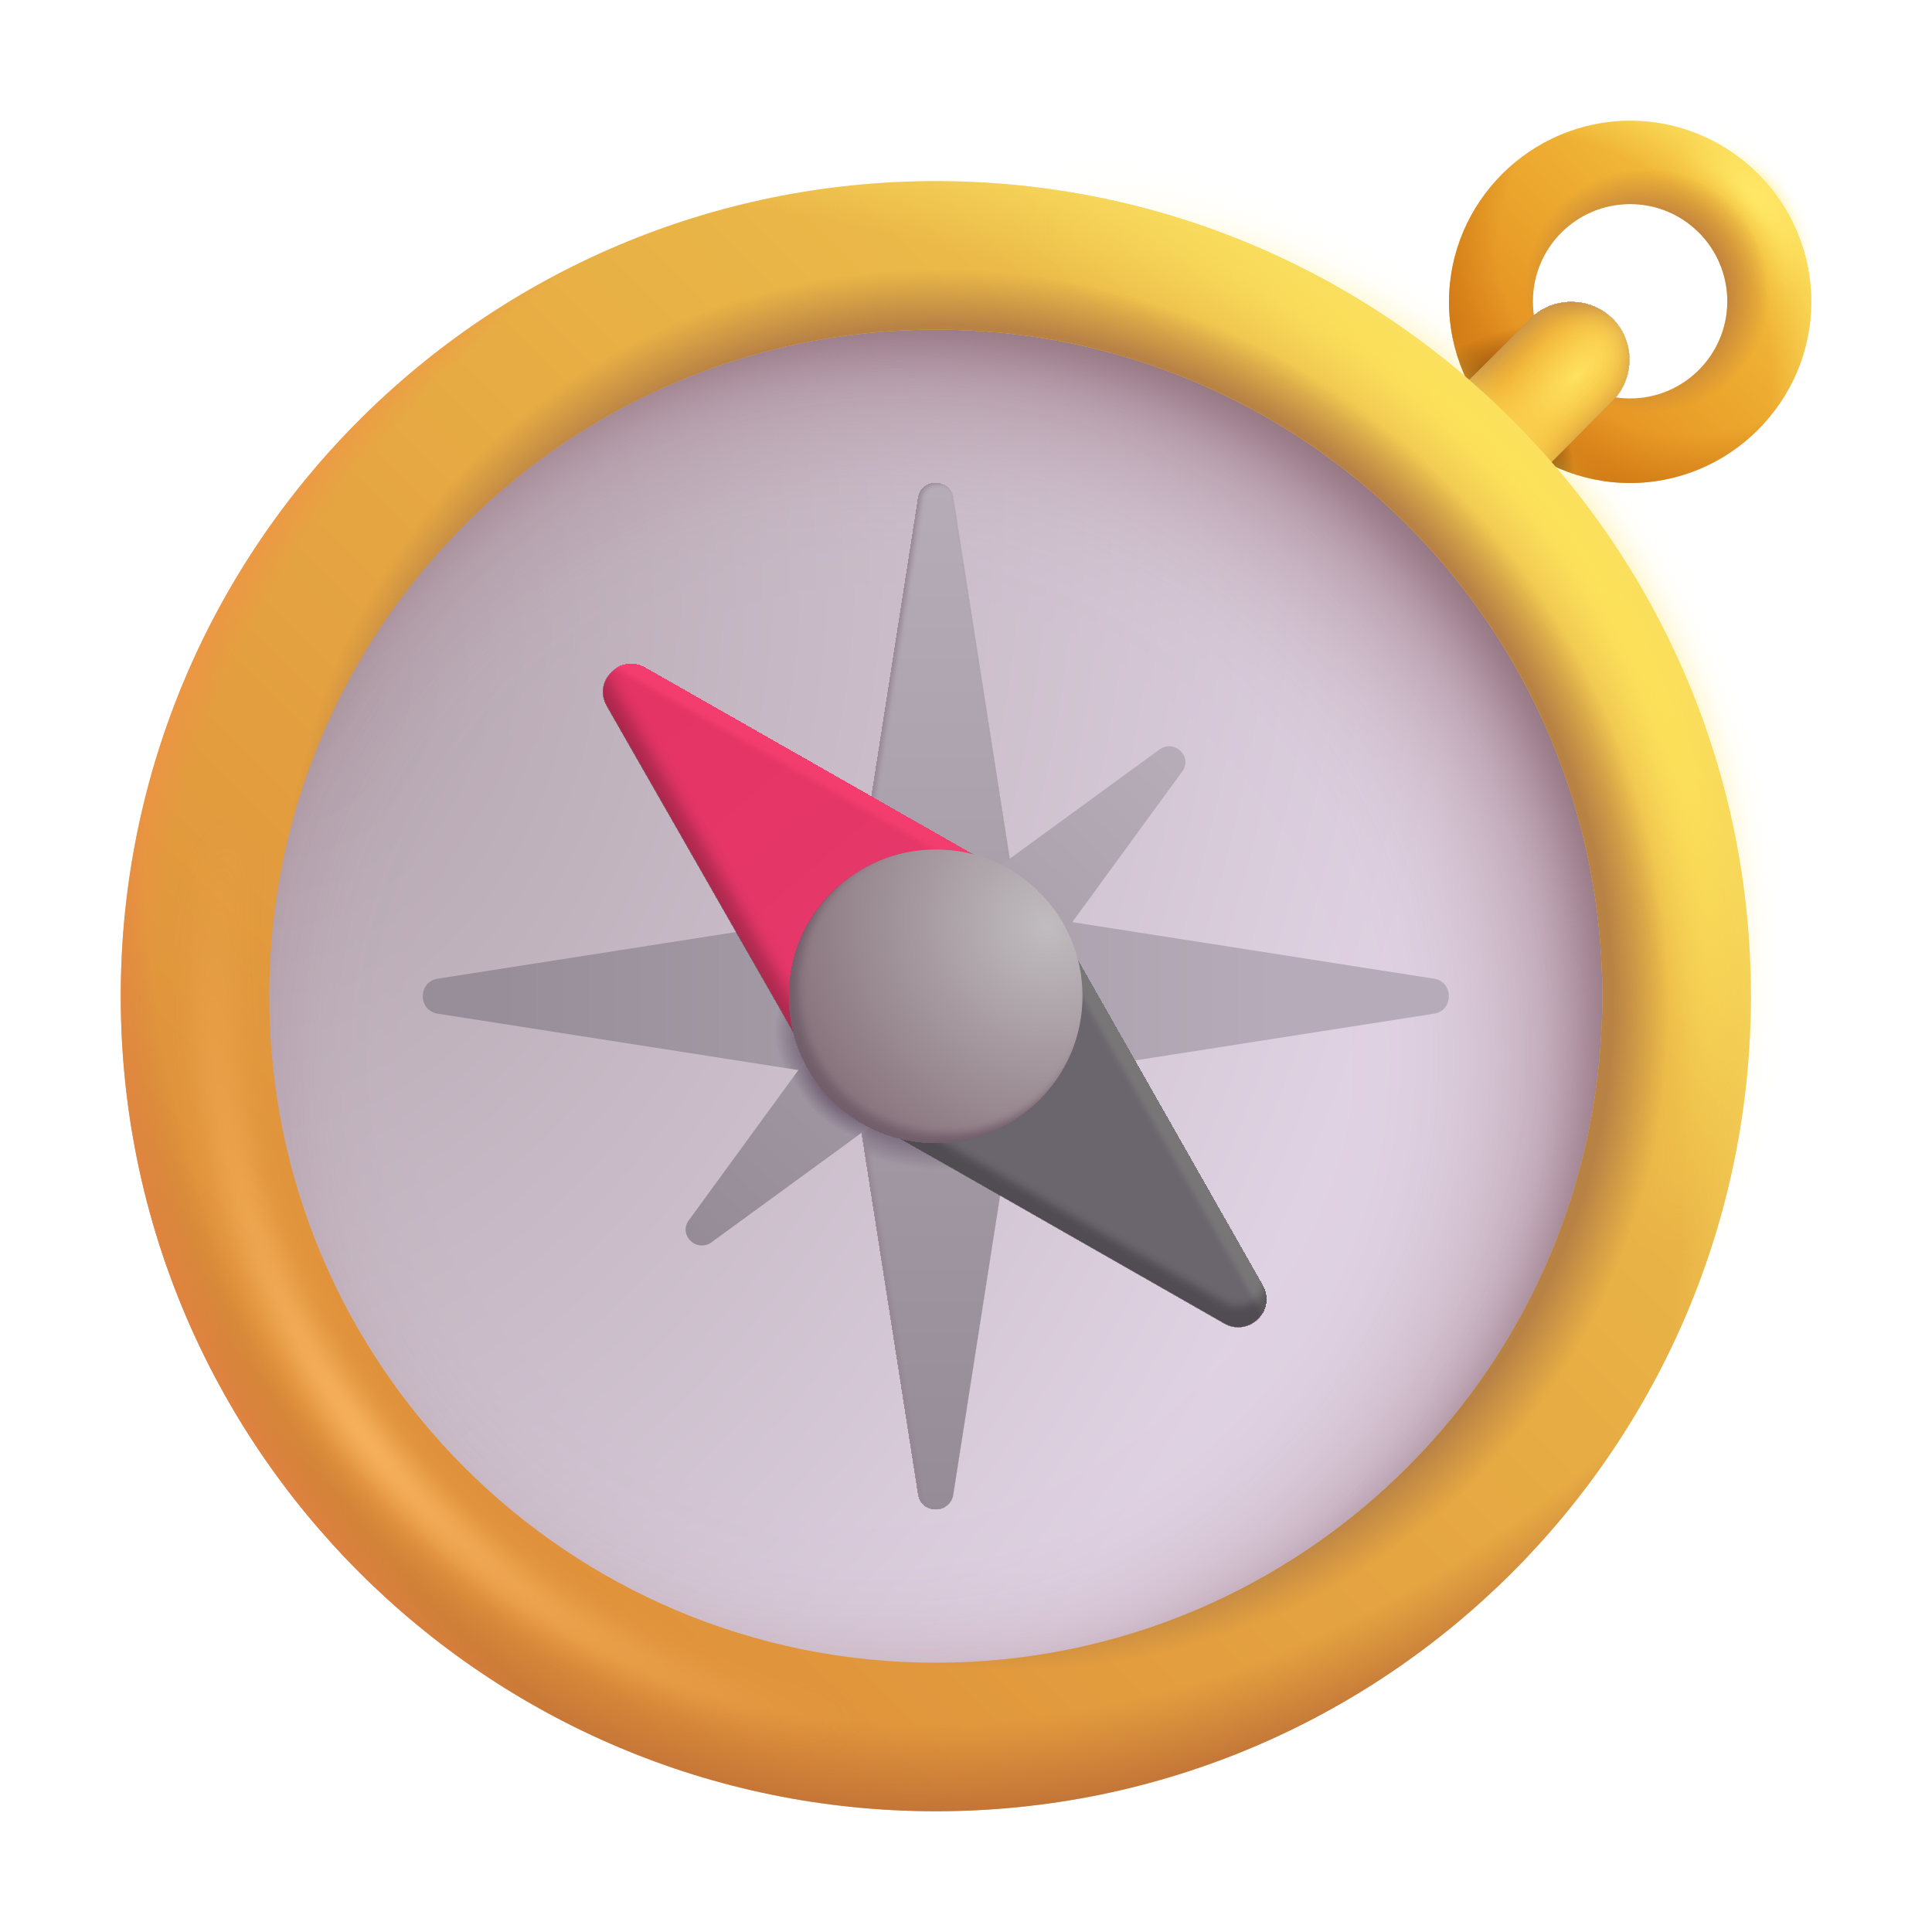
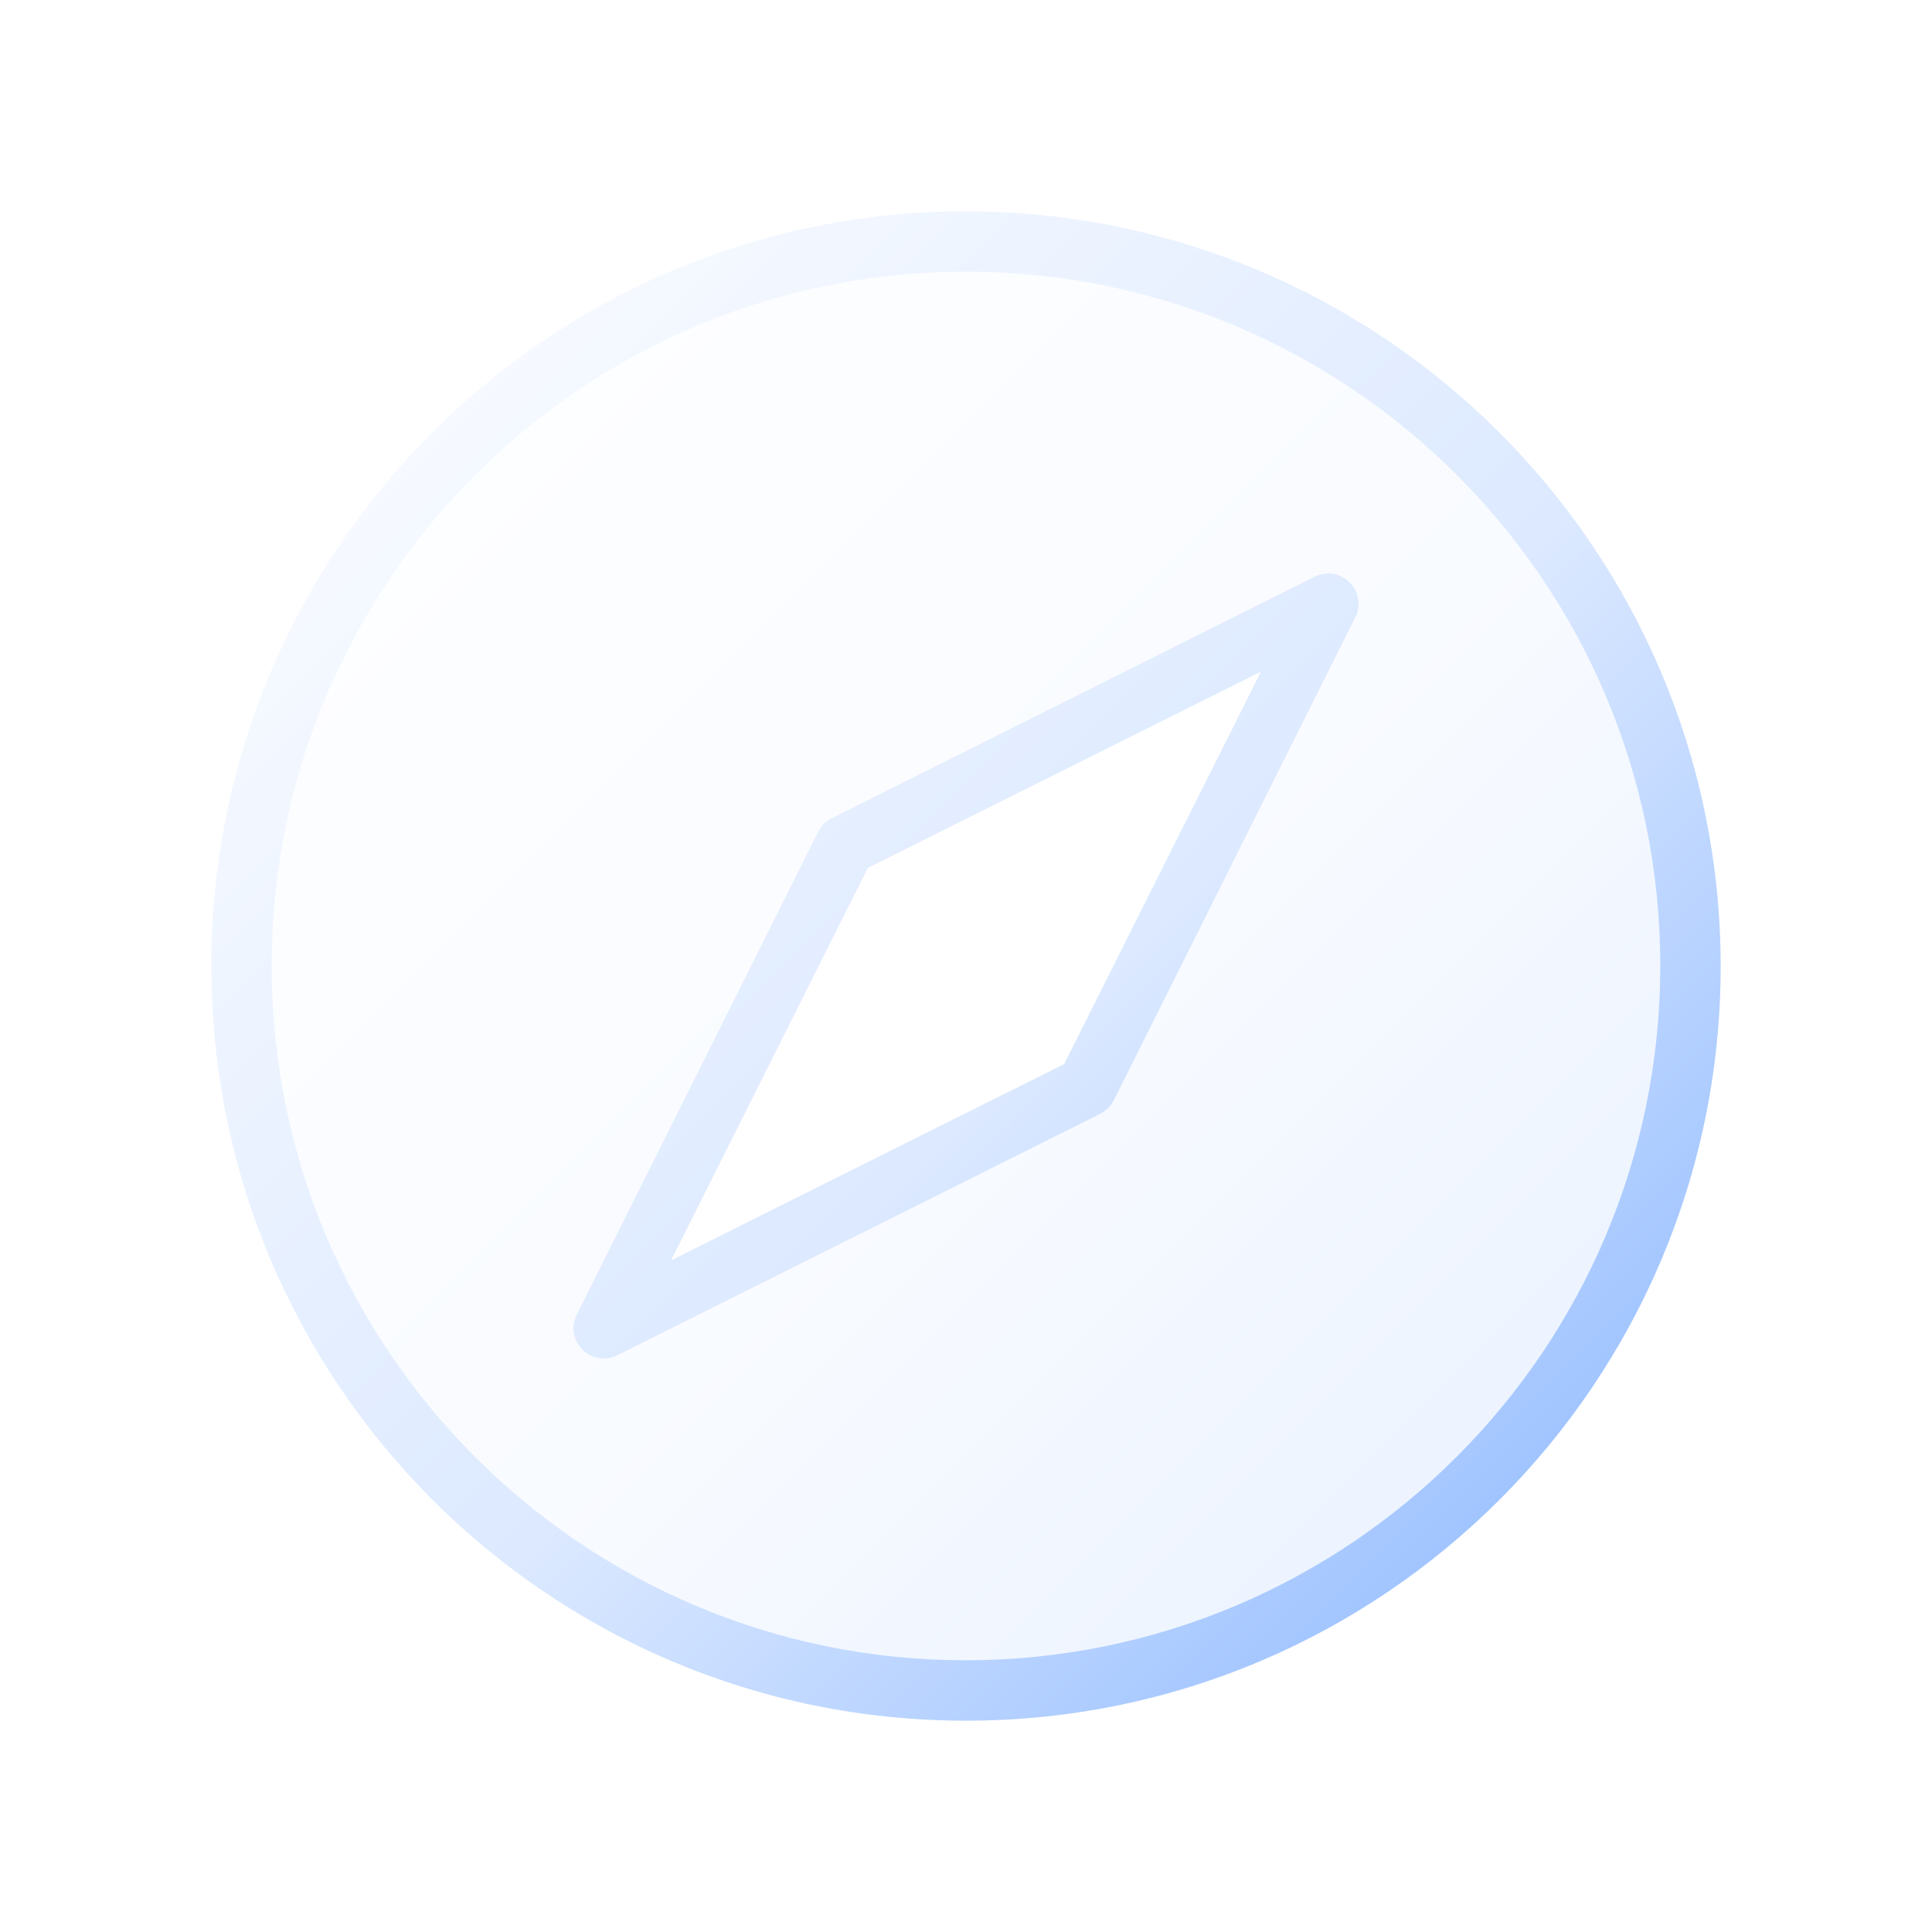
- <svg xmlns="http://www.w3.org/2000/svg" viewBox="0 0 32 32" width="512" height="512">
-   <g fill="none">
-     <path fill="url(#ilO9IDd)" d="M27 8c-1.65 0-3-1.35-3-3s1.35-3 3-3s3 1.35 3 3s-1.35 3-3 3m0-4.62a1.609 1.609 0 1 0 0 3.22a1.609 1.609 0 1 0 0-3.22" />
-     <path fill="url(#i1Elded)" d="M27 8c-1.65 0-3-1.35-3-3s1.35-3 3-3s3 1.35 3 3s-1.35 3-3 3m0-4.62a1.609 1.609 0 1 0 0 3.22a1.609 1.609 0 1 0 0-3.22" />
-     <path fill="url(#i5P6Y7d)" d="M27 8c-1.65 0-3-1.35-3-3s1.35-3 3-3s3 1.35 3 3s-1.35 3-3 3m0-4.62a1.609 1.609 0 1 0 0 3.22a1.609 1.609 0 1 0 0-3.22" />
-     <path fill="url(#ilkyf0d)" d="M27 8c-1.65 0-3-1.35-3-3s1.35-3 3-3s3 1.35 3 3s-1.35 3-3 3m0-4.62a1.609 1.609 0 1 0 0 3.22a1.609 1.609 0 1 0 0-3.22" />
-     <path fill="url(#iRlLjUd)" d="M27 8c-1.65 0-3-1.35-3-3s1.35-3 3-3s3 1.35 3 3s-1.35 3-3 3m0-4.62a1.609 1.609 0 1 0 0 3.22a1.609 1.609 0 1 0 0-3.22" />
-     <path fill="url(#iaXHY5P)" d="M27 8c-1.65 0-3-1.35-3-3s1.35-3 3-3s3 1.35 3 3s-1.35 3-3 3m0-4.62a1.609 1.609 0 1 0 0 3.22a1.609 1.609 0 1 0 0-3.22" />
-     <g filter="url(#iF4kvPc)">
-       <path fill="url(#iTBlxfG)" d="m25.35 8l-1.36-1.36l1.36-1.36c.37-.37.98-.37 1.36 0c.37.37.37.98 0 1.36z" />
-     </g>
-     <g filter="url(#iTIuJ5b)">
-       <path fill="url(#i5v4hBb)" d="M15.5 27.998c6.35 0 11.497-5.148 11.497-11.498S21.85 5.002 15.5 5.002S4.002 10.15 4.002 16.5S9.15 27.997 15.5 27.997" />
-     </g>
-     <path fill="url(#iZvFPpb)" fill-rule="evenodd" d="M29 16.5C29 23.956 22.956 30 15.5 30S2 23.956 2 16.5S8.044 3 15.5 3S29 9.044 29 16.5m-2.46 0c0 6.097-4.943 11.04-11.04 11.04S4.46 22.597 4.46 16.5S9.403 5.46 15.5 5.46s11.04 4.943 11.04 11.04" clip-rule="evenodd" />
-     <path fill="url(#izYjMYb)" fill-rule="evenodd" d="M29 16.5C29 23.956 22.956 30 15.5 30S2 23.956 2 16.5S8.044 3 15.5 3S29 9.044 29 16.5m-2.46 0c0 6.097-4.943 11.04-11.04 11.04S4.46 22.597 4.46 16.5S9.403 5.46 15.5 5.46s11.04 4.943 11.04 11.04" clip-rule="evenodd" />
-     <path fill="url(#ilmkMfd)" fill-rule="evenodd" d="M29 16.5C29 23.956 22.956 30 15.5 30S2 23.956 2 16.5S8.044 3 15.5 3S29 9.044 29 16.5m-2.46 0c0 6.097-4.943 11.04-11.04 11.04S4.46 22.597 4.46 16.5S9.403 5.46 15.5 5.46s11.04 4.943 11.04 11.04" clip-rule="evenodd" />
-     <path fill="url(#iYK78Dc)" fill-rule="evenodd" d="M29 16.5C29 23.956 22.956 30 15.5 30S2 23.956 2 16.5S8.044 3 15.5 3S29 9.044 29 16.5m-2.46 0c0 6.097-4.943 11.04-11.04 11.04S4.46 22.597 4.46 16.5S9.403 5.46 15.5 5.46s11.04 4.943 11.04 11.04" clip-rule="evenodd" />
-     <path fill="url(#i8LYYZG)" fill-rule="evenodd" d="M29 16.5C29 23.956 22.956 30 15.5 30S2 23.956 2 16.5S8.044 3 15.5 3S29 9.044 29 16.5m-2.46 0c0 6.097-4.943 11.04-11.04 11.04S4.46 22.597 4.46 16.5S9.403 5.46 15.5 5.46s11.04 4.943 11.04 11.04" clip-rule="evenodd" />
-     <g filter="url(#ilpxZXb)">
-       <path fill="url(#i33k3Jc)" d="m17.08 16.5l-1.29-8.25c-.05-.33-.53-.33-.58 0l-1.29 8.25l1.29 8.25c.05.33.53.33.58 0z" />
-       <path fill="url(#izofGUd)" d="m17.08 16.5l-1.29-8.25c-.05-.33-.53-.33-.58 0l-1.29 8.25l1.29 8.25c.05.33.53.33.58 0z" />
-     </g>
-     <path fill="url(#io43TFd)" d="m15.5 18.08l8.25-1.29c.33-.05.33-.53 0-.58l-8.25-1.29l-8.25 1.29c-.33.05-.33.53 0 .58z" />
-     <path fill="url(#i9sjOJb)" d="m15.5 18.08l8.25-1.29c.33-.05.33-.53 0-.58l-8.25-1.29l-8.25 1.29c-.33.05-.33.53 0 .58z" />
-     <path fill="url(#i1LvMqe)" d="m16.29 17.29l3.29-4.51c.18-.24-.12-.54-.37-.37L14.7 15.7l-3.29 4.51c-.18.24.12.54.37.37z" />
-     <path fill="url(#iEJFCRc)" d="m16.29 17.29l3.29-4.51c.18-.24-.12-.54-.37-.37L14.7 15.7l-3.29 4.51c-.18.24.12.54.37.37z" />
-     <path fill="#CCC" d="m14.7 17.29l4.51 3.29c.24.18.54-.12.37-.37l-3.29-4.51l-4.51-3.29c-.24-.18-.54.12-.37.37z" />
-     <g filter="url(#iNFaCac)">
-       <path fill="url(#it3Wksb)" d="m13.78 18.21l-3.73-6.52c-.23-.41.22-.86.63-.63l6.53 3.72z" />
-     </g>
-     <g filter="url(#i8yGHTd)">
-       <path fill="#6B656E" d="m17.21 14.78l3.7 6.51c.23.41-.22.86-.63.63l-6.5-3.71z" />
-     </g>
-     <g filter="url(#i1owh6b)">
-       <path fill="url(#iE63K5d)" d="M15.5 18.93a2.43 2.43 0 1 0 0-4.86a2.43 2.43 0 0 0 0 4.86" />
-     </g>
-     <g filter="url(#icwoRLd)">
-       <path stroke="url(#i5YuEyO)" stroke-width=".5" d="M15.778 28.75c-6.813 0-14.25-6.562-11.75-16.125" />
-     </g>
-     <g filter="url(#iNJiJid)">
-       <path stroke="url(#isexkJO)" stroke-width=".75" d="M15.5 3.437c6.813 0 14.997 6.407 12.205 16.859" />
-     </g>
-     <g filter="url(#iipF7ic)">
-       <path stroke="url(#itG8Jsd)" stroke-linecap="round" stroke-width=".5" d="M28.028 2.531a2.51 2.51 0 0 1 1.703 2.375" />
-     </g>
-     <defs>
-       <radialGradient id="i1Elded" cx="0" cy="0" r="1" gradientTransform="rotate(-32.005 24.07 -39.569)scale(6.76952 6.23488)" gradientUnits="userSpaceOnUse">
-         <stop offset=".712" stop-color="#FFEA6A" stop-opacity="0" />
-         <stop offset=".942" stop-color="#FFEA6A" />
-       </radialGradient>
-       <radialGradient id="i5P6Y7d" cx="0" cy="0" r="1" gradientTransform="matrix(1.33678 -1.49194 1.51953 1.3615 27.289 4.814)" gradientUnits="userSpaceOnUse">
-         <stop offset=".614" stop-color="#C0813E" />
-         <stop offset="1" stop-color="#C0813E" stop-opacity="0" />
-       </radialGradient>
-       <radialGradient id="ilkyf0d" cx="0" cy="0" r="1" gradientTransform="rotate(134.772 13.214 7.827)scale(4.64777 4.46393)" gradientUnits="userSpaceOnUse">
-         <stop offset=".71" stop-color="#CA7412" stop-opacity="0" />
-         <stop offset="1" stop-color="#CA7412" />
-       </radialGradient>
-       <radialGradient id="iRlLjUd" cx="0" cy="0" r="1" gradientTransform="rotate(-112.148 14.513 -4.905)scale(1.40019 3.90267)" gradientUnits="userSpaceOnUse">
-         <stop offset=".073" stop-color="#7C3D03" />
-         <stop offset=".736" stop-color="#7C3D03" stop-opacity="0" />
-       </radialGradient>
-       <radialGradient id="iaXHY5P" cx="0" cy="0" r="1" gradientTransform="matrix(.89844 -.06252 .17425 2.50417 25.434 8)" gradientUnits="userSpaceOnUse">
-         <stop offset=".307" stop-color="#7C3D03" />
-         <stop offset=".736" stop-color="#7C3D03" stop-opacity="0" />
-       </radialGradient>
-       <radialGradient id="iTBlxfG" cx="0" cy="0" r="1" gradientTransform="rotate(-135.277 14.332 -2.26)scale(1.14354 2.65509)" gradientUnits="userSpaceOnUse">
-         <stop stop-color="#FFE160" />
-         <stop offset=".788" stop-color="#F3B535" />
-       </radialGradient>
-       <radialGradient id="i5v4hBb" cx="0" cy="0" r="1" gradientTransform="matrix(17.14236 6.4991 -8.85744 23.36281 5.207 11.695)" gradientUnits="userSpaceOnUse">
-         <stop stop-color="#B5A7B0" />
-         <stop offset="1" stop-color="#DFD2E2" />
-       </radialGradient>
-       <radialGradient id="izYjMYb" cx="0" cy="0" r="1" gradientTransform="rotate(-29.785 47.261 3.51)scale(28.2295 22.1446)" gradientUnits="userSpaceOnUse">
-         <stop offset=".873" stop-color="#FFED6A" stop-opacity="0" />
-         <stop offset="1" stop-color="#FFED6A" />
-       </radialGradient>
-       <radialGradient id="ilmkMfd" cx="0" cy="0" r="1" gradientTransform="rotate(119.722 6.315 10.533)scale(21.8559 17.2879)" gradientUnits="userSpaceOnUse">
-         <stop offset=".873" stop-color="#B66635" stop-opacity="0" />
-         <stop offset=".975" stop-color="#B66635" />
-       </radialGradient>
-       <radialGradient id="iYK78Dc" cx="0" cy="0" r="1" gradientTransform="rotate(-45.843 27.07 -11.069)scale(12.0221 12.6674)" gradientUnits="userSpaceOnUse">
-         <stop offset=".863" stop-color="#B88245" />
-         <stop offset=".939" stop-color="#B88245" stop-opacity="0" />
-       </radialGradient>
-       <radialGradient id="i8LYYZG" cx="0" cy="0" r="1" gradientTransform="matrix(-29.8039 0 0 -19.6734 31.051 16.5)" gradientUnits="userSpaceOnUse">
-         <stop offset=".952" stop-color="#F58D49" stop-opacity="0" />
-         <stop offset="1" stop-color="#F58D49" />
-       </radialGradient>
-       <radialGradient id="izofGUd" cx="0" cy="0" r="1" gradientTransform="rotate(105.642 .637 14.734)scale(1.21695 2.23861)" gradientUnits="userSpaceOnUse">
-         <stop offset=".325" stop-color="#5F4D63" />
-         <stop offset=".983" stop-color="#5F4D63" stop-opacity="0" />
-       </radialGradient>
-       <radialGradient id="i9sjOJb" cx="0" cy="0" r="1" gradientTransform="matrix(-1.45575 .55084 -.52343 -1.38331 14.38 17.031)" gradientUnits="userSpaceOnUse">
-         <stop offset=".573" stop-color="#5F4D63" />
-         <stop offset="1" stop-color="#5F4D63" stop-opacity="0" />
-       </radialGradient>
-       <radialGradient id="iEJFCRc" cx="0" cy="0" r="1" gradientTransform="rotate(129.144 2.849 12.306)scale(.87257 1.3323)" gradientUnits="userSpaceOnUse">
-         <stop offset=".459" stop-color="#5F4D63" />
-         <stop offset="1" stop-color="#5F4D63" stop-opacity="0" />
-       </radialGradient>
-       <radialGradient id="iE63K5d" cx="0" cy="0" r="1" gradientTransform="matrix(-3.41602 3.1532 -3.28745 -3.56145 17.34 15.336)" gradientUnits="userSpaceOnUse">
-         <stop stop-color="#C0BCBF" />
-         <stop offset="1" stop-color="#856F79" />
-       </radialGradient>
-       <linearGradient id="ilO9IDd" x1="25.242" x2="30" y1="7.498" y2="3.042" gradientUnits="userSpaceOnUse">
-         <stop stop-color="#E2881C" />
-         <stop offset="1" stop-color="#F6C942" />
-       </linearGradient>
-       <linearGradient id="iZvFPpb" x1="5.59" x2="24.215" y1="25.813" y2="7.187" gradientUnits="userSpaceOnUse">
-         <stop stop-color="#DE8D39" />
-         <stop offset="1" stop-color="#EDC14B" />
-       </linearGradient>
-       <linearGradient id="i33k3Jc" x1="15.5" x2="15.5" y1="8.002" y2="24.997" gradientUnits="userSpaceOnUse">
-         <stop stop-color="#B6ACB7" />
-         <stop offset="1" stop-color="#968C98" />
-       </linearGradient>
-       <linearGradient id="io43TFd" x1="21.148" x2="8.243" y1="15.93" y2="15.93" gradientUnits="userSpaceOnUse">
-         <stop stop-color="#B6ABB8" />
-         <stop offset="1" stop-color="#988E9A" />
-       </linearGradient>
-       <linearGradient id="i1LvMqe" x1="19.635" x2="11.715" y1="12.813" y2="21.188" gradientUnits="userSpaceOnUse">
-         <stop stop-color="#B6ACB8" />
-         <stop offset="1" stop-color="#958B97" />
-       </linearGradient>
-       <linearGradient id="it3Wksb" x1="10.454" x2="14.521" y1="11.802" y2="16.548" gradientUnits="userSpaceOnUse">
-         <stop stop-color="#E43465" />
-         <stop offset="1" stop-color="#E6386A" />
-       </linearGradient>
-       <linearGradient id="i5YuEyO" x1="2.465" x2="13.715" y1="14.75" y2="28.906" gradientUnits="userSpaceOnUse">
-         <stop stop-color="#FFBD6A" stop-opacity="0" />
-         <stop offset=".516" stop-color="#FFBD6A" />
-         <stop offset="1" stop-color="#FFBD6A" stop-opacity="0" />
-       </linearGradient>
-       <linearGradient id="isexkJO" x1="31.362" x2="19.172" y1="18.355" y2="2.055" gradientUnits="userSpaceOnUse">
-         <stop stop-color="#FFE55A" stop-opacity="0" />
-         <stop offset=".315" stop-color="#FFE55A" />
-         <stop offset=".672" stop-color="#FFE55A" />
-         <stop offset="1" stop-color="#FFE55A" stop-opacity="0" />
-       </linearGradient>
-       <linearGradient id="itG8Jsd" x1="27.856" x2="29.903" y1="2.531" y2="4.672" gradientUnits="userSpaceOnUse">
-         <stop stop-color="#FFE967" stop-opacity="0" />
-         <stop offset=".464" stop-color="#FFE967" />
-         <stop offset="1" stop-color="#FFE967" stop-opacity="0" />
-       </linearGradient>
-       <filter id="iF4kvPc" width="3.148" height="2.998" x="23.99" y="5.002" color-interpolation-filters="sRGB" filterUnits="userSpaceOnUse">
-         <feFlood flood-opacity="0" result="BackgroundImageFix" />
-         <feBlend in="SourceGraphic" in2="BackgroundImageFix" result="shape" />
-         <feColorMatrix in="SourceAlpha" result="hardAlpha" values="0 0 0 0 0 0 0 0 0 0 0 0 0 0 0 0 0 0 127 0" />
-         <feOffset dx=".15" />
-         <feGaussianBlur stdDeviation=".25" />
-         <feComposite in2="hardAlpha" k2="-1" k3="1" operator="arithmetic" />
-         <feColorMatrix values="0 0 0 0 0.741 0 0 0 0 0.537 0 0 0 0 0.31 0 0 0 1 0" />
-         <feBlend in2="shape" result="effect1_innerShadow_18_4887" />
-       </filter>
-       <filter id="iTIuJ5b" width="23.995" height="23.995" x="3.002" y="5.002" color-interpolation-filters="sRGB" filterUnits="userSpaceOnUse">
-         <feFlood flood-opacity="0" result="BackgroundImageFix" />
-         <feBlend in="SourceGraphic" in2="BackgroundImageFix" result="shape" />
-         <feColorMatrix in="SourceAlpha" result="hardAlpha" values="0 0 0 0 0 0 0 0 0 0 0 0 0 0 0 0 0 0 127 0" />
-         <feOffset dx="-1" dy="1" />
-         <feGaussianBlur stdDeviation="1.5" />
-         <feComposite in2="hardAlpha" k2="-1" k3="1" operator="arithmetic" />
-         <feColorMatrix values="0 0 0 0 0.624 0 0 0 0 0.482 0 0 0 0 0.537 0 0 0 1 0" />
-         <feBlend in2="shape" result="effect1_innerShadow_18_4887" />
-         <feColorMatrix in="SourceAlpha" result="hardAlpha" values="0 0 0 0 0 0 0 0 0 0 0 0 0 0 0 0 0 0 127 0" />
-         <feOffset dx="-.5" dy=".5" />
-         <feGaussianBlur stdDeviation=".5" />
-         <feComposite in2="hardAlpha" k2="-1" k3="1" operator="arithmetic" />
-         <feColorMatrix values="0 0 0 0 0.557 0 0 0 0 0.431 0 0 0 0 0.482 0 0 0 1 0" />
-         <feBlend in2="effect1_innerShadow_18_4887" result="effect2_innerShadow_18_4887" />
-       </filter>
-       <filter id="ilpxZXb" width="3.21" height="16.995" x="13.92" y="8.002" color-interpolation-filters="sRGB" filterUnits="userSpaceOnUse">
-         <feFlood flood-opacity="0" result="BackgroundImageFix" />
-         <feBlend in="SourceGraphic" in2="BackgroundImageFix" result="shape" />
-         <feColorMatrix in="SourceAlpha" result="hardAlpha" values="0 0 0 0 0 0 0 0 0 0 0 0 0 0 0 0 0 0 127 0" />
-         <feOffset dx=".05" />
-         <feGaussianBlur stdDeviation=".05" />
-         <feComposite in2="hardAlpha" k2="-1" k3="1" operator="arithmetic" />
-         <feColorMatrix values="0 0 0 0 0.584 0 0 0 0 0.522 0 0 0 0 0.576 0 0 0 1 0" />
-         <feBlend in2="shape" result="effect1_innerShadow_18_4887" />
-       </filter>
-       <filter id="iNFaCac" width="7.322" height="7.462" x="9.888" y="10.748" color-interpolation-filters="sRGB" filterUnits="userSpaceOnUse">
-         <feFlood flood-opacity="0" result="BackgroundImageFix" />
-         <feBlend in="SourceGraphic" in2="BackgroundImageFix" result="shape" />
-         <feColorMatrix in="SourceAlpha" result="hardAlpha" values="0 0 0 0 0 0 0 0 0 0 0 0 0 0 0 0 0 0 127 0" />
-         <feOffset dx="-.5" />
-         <feGaussianBlur stdDeviation=".05" />
-         <feComposite in2="hardAlpha" k2="-1" k3="1" operator="arithmetic" />
-         <feColorMatrix values="0 0 0 0 0.953 0 0 0 0 0.239 0 0 0 0 0.435 0 0 0 1 0" />
-         <feBlend in2="shape" result="effect1_innerShadow_18_4887" />
-         <feColorMatrix in="SourceAlpha" result="hardAlpha" values="0 0 0 0 0 0 0 0 0 0 0 0 0 0 0 0 0 0 127 0" />
-         <feOffset dy="-.5" />
-         <feGaussianBlur stdDeviation=".125" />
-         <feComposite in2="hardAlpha" k2="-1" k3="1" operator="arithmetic" />
-         <feColorMatrix values="0 0 0 0 0 0 0 0 0 0 0 0 0 0 0 0 0 0 0.25 0" />
-         <feBlend in2="effect1_innerShadow_18_4887" result="effect2_innerShadow_18_4887" />
-       </filter>
-       <filter id="i8yGHTd" width="7.192" height="7.452" x="13.78" y="14.63" color-interpolation-filters="sRGB" filterUnits="userSpaceOnUse">
-         <feFlood flood-opacity="0" result="BackgroundImageFix" />
-         <feBlend in="SourceGraphic" in2="BackgroundImageFix" result="shape" />
-         <feColorMatrix in="SourceAlpha" result="hardAlpha" values="0 0 0 0 0 0 0 0 0 0 0 0 0 0 0 0 0 0 127 0" />
-         <feOffset dy=".5" />
-         <feGaussianBlur stdDeviation=".05" />
-         <feComposite in2="hardAlpha" k2="-1" k3="1" operator="arithmetic" />
-         <feColorMatrix values="0 0 0 0 0.475 0 0 0 0 0.463 0 0 0 0 0.471 0 0 0 1 0" />
-         <feBlend in2="shape" result="effect1_innerShadow_18_4887" />
-         <feColorMatrix in="SourceAlpha" result="hardAlpha" values="0 0 0 0 0 0 0 0 0 0 0 0 0 0 0 0 0 0 127 0" />
-         <feOffset dy="-.35" />
-         <feGaussianBlur stdDeviation=".075" />
-         <feComposite in2="hardAlpha" k2="-1" k3="1" operator="arithmetic" />
-         <feColorMatrix values="0 0 0 0 0 0 0 0 0 0 0 0 0 0 0 0 0 0 0.25 0" />
-         <feBlend in2="effect1_innerShadow_18_4887" result="effect2_innerShadow_18_4887" />
-       </filter>
-       <filter id="i1owh6b" width="5.01" height="5.01" x="13.07" y="13.92" color-interpolation-filters="sRGB" filterUnits="userSpaceOnUse">
-         <feFlood flood-opacity="0" result="BackgroundImageFix" />
-         <feBlend in="SourceGraphic" in2="BackgroundImageFix" result="shape" />
-         <feColorMatrix in="SourceAlpha" result="hardAlpha" values="0 0 0 0 0 0 0 0 0 0 0 0 0 0 0 0 0 0 127 0" />
-         <feOffset dx=".15" dy="-.15" />
-         <feGaussianBlur stdDeviation=".075" />
-         <feComposite in2="hardAlpha" k2="-1" k3="1" operator="arithmetic" />
-         <feColorMatrix values="0 0 0 0 0.447 0 0 0 0 0.369 0 0 0 0 0.416 0 0 0 1 0" />
-         <feBlend in2="shape" result="effect1_innerShadow_18_4887" />
-       </filter>
-       <filter id="icwoRLd" width="13.496" height="17.438" x="2.782" y="12.062" color-interpolation-filters="sRGB" filterUnits="userSpaceOnUse">
-         <feFlood flood-opacity="0" result="BackgroundImageFix" />
-         <feBlend in="SourceGraphic" in2="BackgroundImageFix" result="shape" />
-         <feGaussianBlur result="effect1_foregroundBlur_18_4887" stdDeviation=".25" />
-       </filter>
-       <filter id="iNJiJid" width="14.641" height="18.83" x="14.75" y="2.313" color-interpolation-filters="sRGB" filterUnits="userSpaceOnUse">
-         <feFlood flood-opacity="0" result="BackgroundImageFix" />
-         <feBlend in="SourceGraphic" in2="BackgroundImageFix" result="shape" />
-         <feGaussianBlur result="effect1_foregroundBlur_18_4887" stdDeviation=".375" />
-       </filter>
-       <filter id="iipF7ic" width="2.703" height="3.375" x="27.528" y="2.031" color-interpolation-filters="sRGB" filterUnits="userSpaceOnUse">
-         <feFlood flood-opacity="0" result="BackgroundImageFix" />
-         <feBlend in="SourceGraphic" in2="BackgroundImageFix" result="shape" />
-         <feGaussianBlur result="effect1_foregroundBlur_18_4887" stdDeviation=".125" />
-       </filter>
-     </defs>
+ <svg xmlns="http://www.w3.org/2000/svg" viewBox="0 0 256 256" width="512" height="512">
+   <defs>
+     <linearGradient id="g" x1="0" y1="0" x2="1" y2="1">
+       <stop offset="0" stop-color="#ffffff" />
+       <stop offset=".55" stop-color="#dce9ff" />
+       <stop offset="1" stop-color="#86b4ff" />
+     </linearGradient>
+   </defs>
+   <g fill="url(#g)">
+     <path d="M128 32a96 96 0 1 0 96 96a96 96 0 0 0-96-96m16 112l-64 32l32-64l64-32Z" opacity=".2" />
+     <path d="M128 28a100 100 0 1 0 100 100A100.11 100.11 0 0 0 128 28m0 192a92 92 0 1 1 92-92a92.1 92.1 0 0 1-92 92m46.21-143.58l-64 32a4.08 4.08 0 0 0-1.79 1.79l-32 64A4 4 0 0 0 80 180a4.05 4.05 0 0 0 1.79-.42l64-32a4.08 4.08 0 0 0 1.79-1.79l32-64a4 4 0 0 0-5.37-5.37M141 141l-52.08 26L115 115l52.08-26Z" />
  </g>
</svg>
